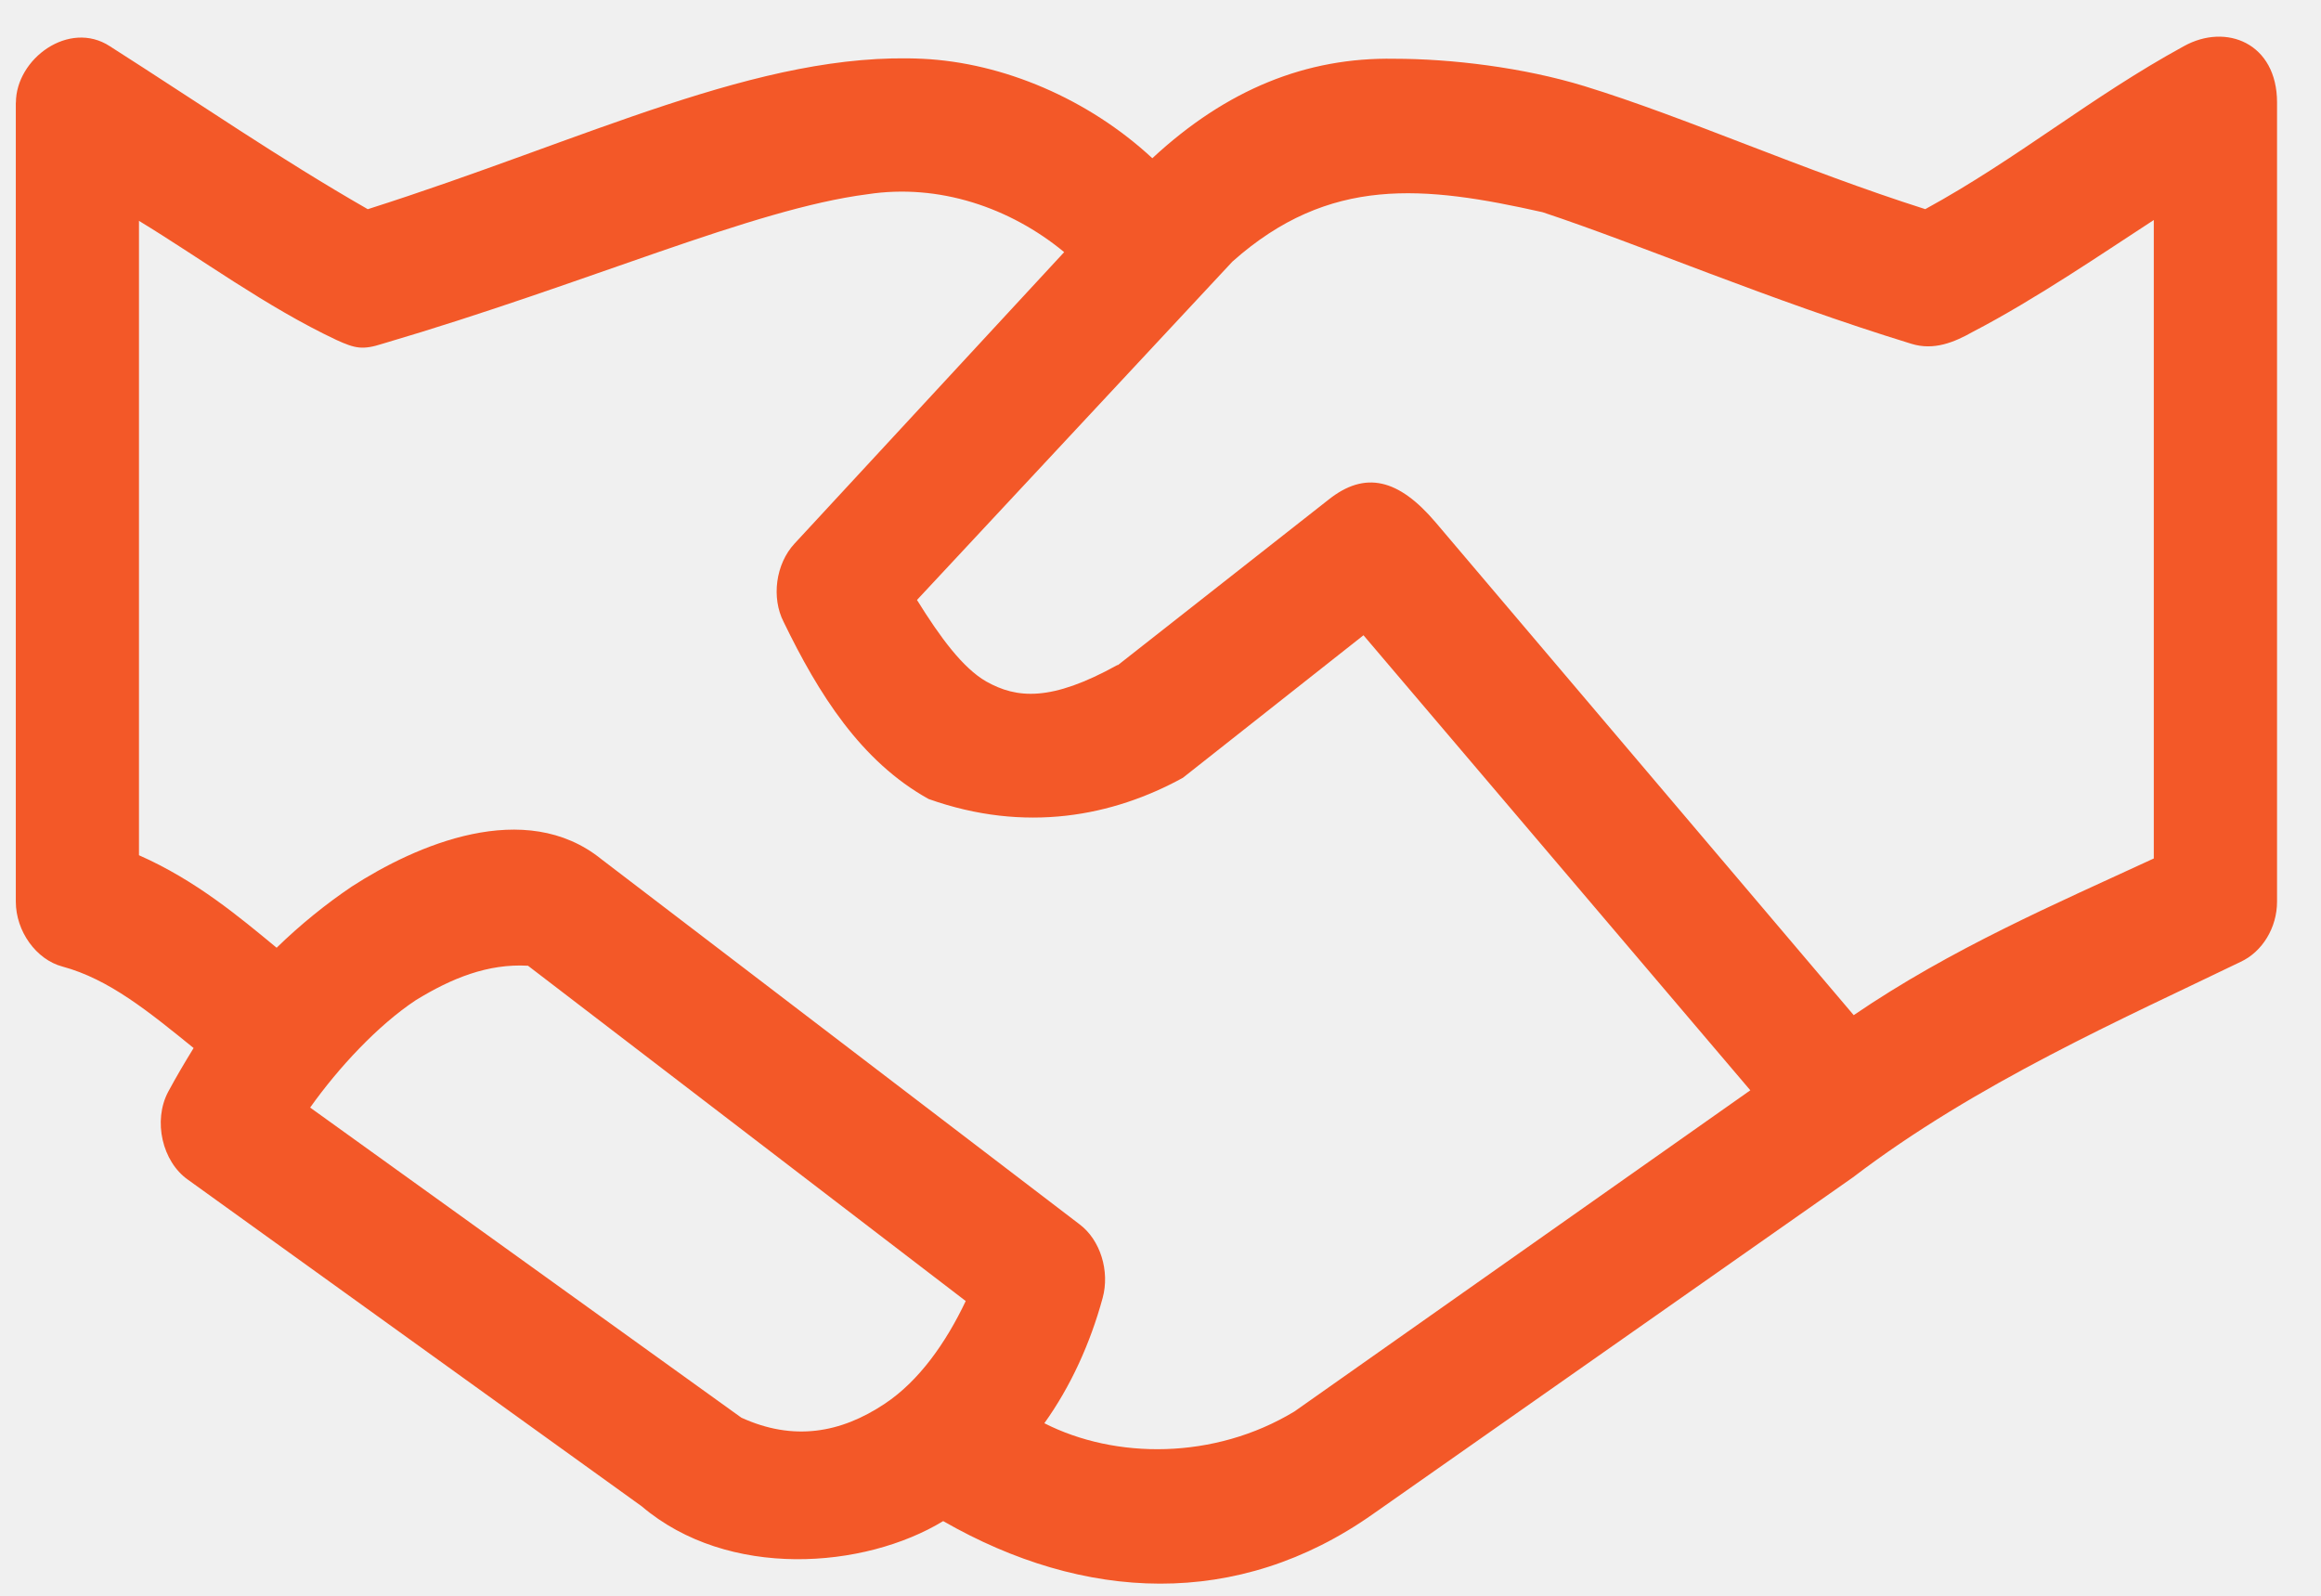
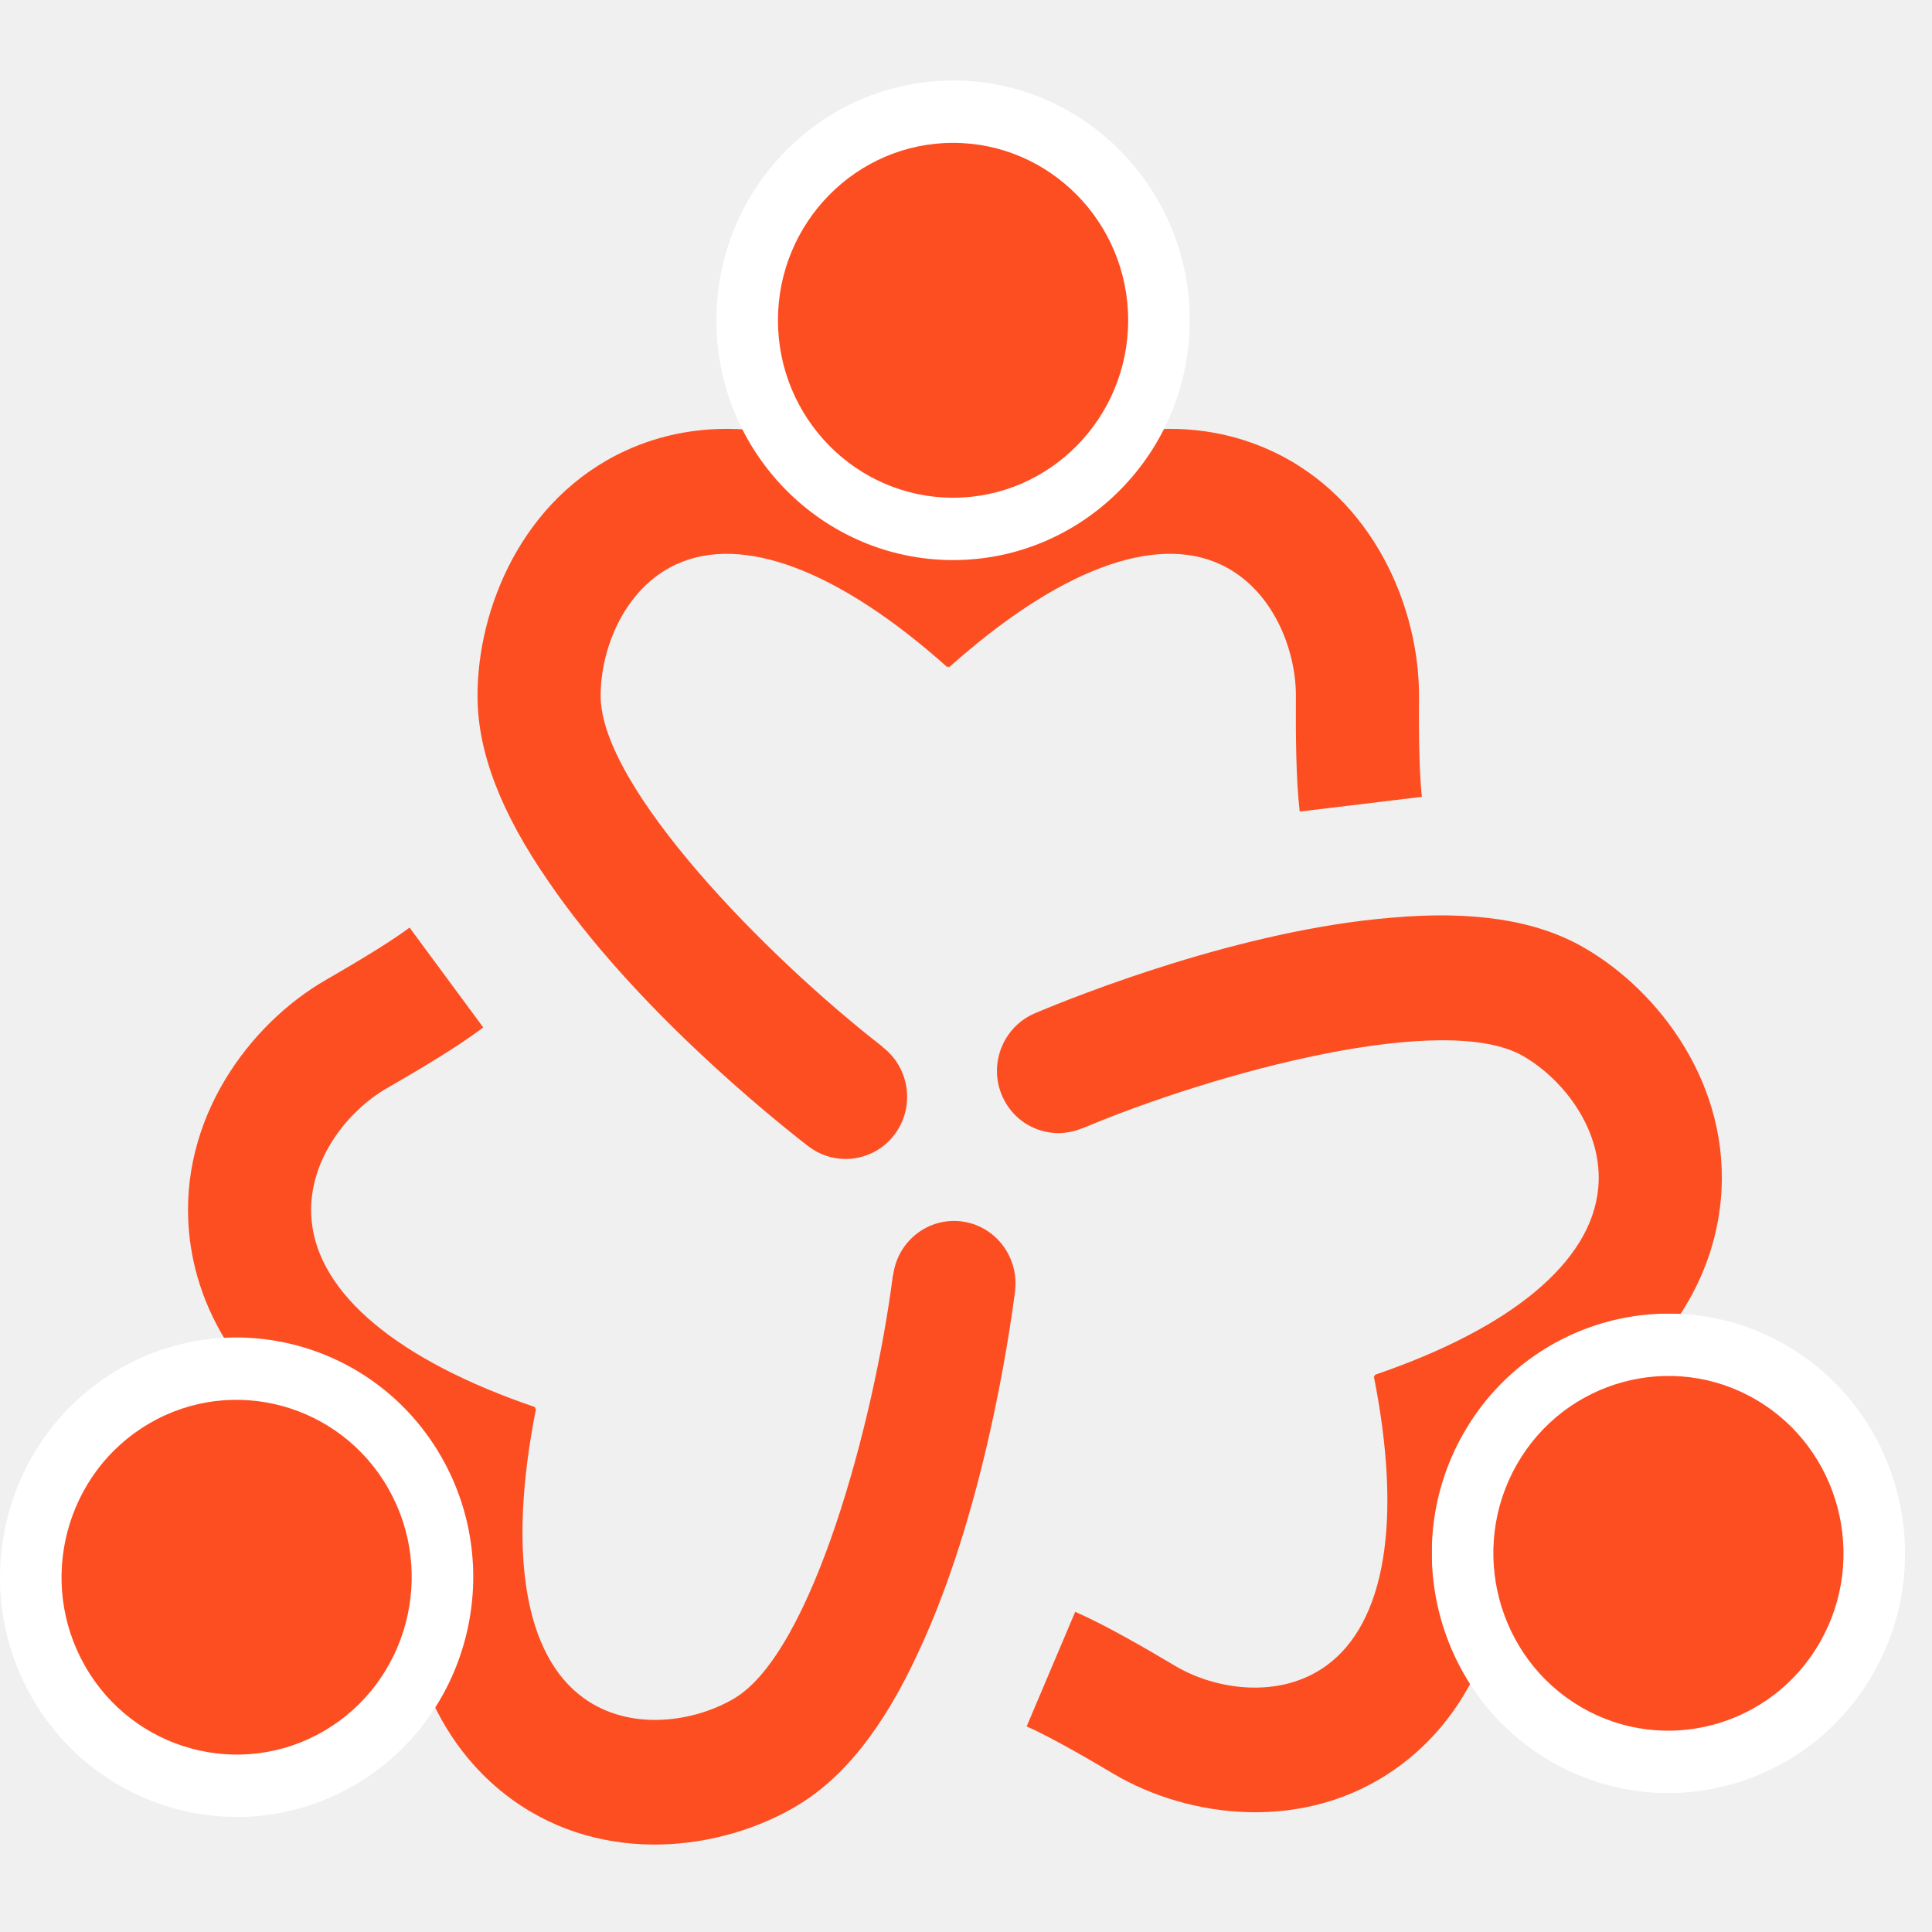
- <svg xmlns="http://www.w3.org/2000/svg" width="48" height="33" viewBox="0 0 48 33">
-   <path d="M.327 2.12v16.524c0 .615.422 1.2.964 1.344.966.26 1.794.94 2.713 1.685-.18.292-.362.6-.527.907-.317.6-.12 1.442.407 1.814l9.386 6.755c1.79 1.522 4.61 1.295 6.236.307 2.908 1.668 6.086 1.83 8.888-.146l9.928-6.964c2.547-1.944 5.605-3.288 8.015-4.455.453-.21.754-.71.754-1.246V2.12c0-1.23-1.054-1.65-1.927-1.165-1.928 1.053-3.42 2.316-5.348 3.37-2.547-.81-4.942-1.896-7.05-2.544-1.267-.388-2.758-.566-3.933-.566-1.808-.032-3.465.63-5.002 2.057-1.326-1.23-3.088-1.975-4.745-2.056-3.375-.162-6.946 1.668-11.48 3.11-1.81-1.037-3.48-2.187-5.334-3.37-.843-.55-1.943.26-1.943 1.167zm21.68 3.095l-5.575 6.026c-.392.422-.482 1.12-.226 1.62.723 1.49 1.597 2.884 2.998 3.662 2.004.713 3.812.356 5.258-.438l3.736-2.948 8 9.41-9.43 6.643c-1.66 1.003-3.707.987-5.17.242.544-.76.95-1.652 1.206-2.592.15-.55-.045-1.198-.48-1.523L12.44 17.77c-1.582-1.28-3.842-.293-5.167.565-.528.357-1.055.78-1.552 1.264-.767-.633-1.67-1.394-2.847-1.913V4.567c1.28.778 2.637 1.782 4.083 2.463.39.178.542.21.95.08 4.293-1.263 7.652-2.786 10.032-3.093 1.477-.227 2.954.275 4.07 1.198zm9.897-.826c2.05.68 4.67 1.813 7.623 2.72.467.146.89-.032 1.265-.243 1.31-.68 2.727-1.652 3.75-2.316v13.203c-2.033.94-4.187 1.863-6.206 3.24l-8.646-10.19c-.77-.907-1.462-1.07-2.215-.47l-4.354 3.42h-.013c-1.372.76-2.08.695-2.712.34-.482-.277-.95-.908-1.432-1.686l6.524-6.998c2.003-1.782 3.96-1.572 6.417-1.02zM10.918 19.97l9.054 6.935c-.407.858-.964 1.652-1.672 2.122-.92.615-1.898.778-2.968.29l-8.918-6.413c.588-.827 1.4-1.7 2.184-2.22.738-.453 1.49-.76 2.32-.713z" fill="#F35828" fill-rule="evenodd" />
+ <svg xmlns="http://www.w3.org/2000/svg" xmlns:xlink="http://www.w3.org/1999/xlink" width="48px" height="48px" viewBox="0 0 48 48" version="1.1">
+   <defs>
+     <polygon id="path-1" points="11.853 0.132 11.853 12.044 0.095 12.044 0.095 0.132" />
+   </defs>
+   <g id="Page-1" stroke="none" stroke-width="1" fill="none" fill-rule="evenodd">
+     <g id="people-orange">
+       <g id="Illustrator" transform="translate(0, 2)">
+         <path d="M35.255,15.321 C35.269,13.124 34.14,10.38 31.587,9.201 C29.894,8.42 27.211,8.15 23.559,10.668 C19.907,8.15 17.225,8.42 15.533,9.201 C12.98,10.38 11.85,13.124 11.864,15.321 C11.864,15.323 11.865,15.326 11.865,15.329 C11.865,15.33 11.864,15.332 11.864,15.333 C11.873,16.7 12.454,18.206 13.622,19.893 C15.747,23.013 19.156,25.761 20.079,26.476 C20.357,26.691 20.683,26.794 21.007,26.794 C21.467,26.794 21.921,26.588 22.223,26.189 C22.736,25.51 22.608,24.541 21.937,24.021 C21.936,24.02 21.935,24.019 21.934,24.018 L21.937,24.014 C19.033,21.762 14.937,17.57 14.923,15.301 C14.916,14.142 15.5,12.621 16.8,12.021 C18.447,11.261 20.841,12.169 23.539,14.578 L23.559,14.555 L23.58,14.578 C26.277,12.169 28.671,11.26 30.319,12.021 C31.619,12.621 32.204,14.142 32.196,15.3 C32.191,16.21 32.196,17.358 32.291,18.163 L35.327,17.797 C35.243,17.081 35.252,15.756 35.255,15.321" id="Fill-1" fill="#FD4E22" />
+         <path d="M28.794,5.957 C28.794,8.82 26.504,11.14 23.678,11.14 C20.853,11.14 18.563,8.82 18.563,5.957 C18.563,3.095 20.853,0.775 23.678,0.775 C26.504,0.775 28.794,3.095 28.794,5.957" id="Fill-3" fill="#FD4E22" />
+         <path d="M28.794,5.957 C28.794,8.82 26.504,11.14 23.678,11.14 C20.853,11.14 18.563,8.82 18.563,5.957 C18.563,3.095 20.853,0.775 23.678,0.775 C26.504,0.775 28.794,3.095 28.794,5.957 Z" id="Stroke-5" stroke="#000000" />
+         <path d="M23.679,1.549 C21.28,1.549 19.328,3.527 19.328,5.957 C19.328,8.388 21.28,10.366 23.679,10.366 C26.078,10.366 28.029,8.388 28.029,5.957 C28.029,3.527 26.078,1.549 23.679,1.549 M23.679,11.915 C20.436,11.915 17.799,9.242 17.799,5.957 C17.799,2.673 20.436,9.29577465e-05 23.679,9.29577465e-05 C26.921,9.29577465e-05 29.559,2.673 29.559,5.957 C29.559,9.242 26.921,11.915 23.679,11.915" id="Fill-7" fill="#FFFFFF" />
+         <path d="M8.094,22.347 C6.209,23.433 4.429,25.795 4.698,28.625 C4.877,30.501 5.987,32.989 9.965,34.934 C9.639,39.398 11.211,41.616 12.725,42.711 C15.008,44.362 17.918,43.98 19.79,42.87 C19.792,42.868 19.794,42.866 19.796,42.865 C19.798,42.864 19.799,42.864 19.8,42.863 C20.964,42.172 21.961,40.91 22.819,39.042 C24.424,35.617 25.068,31.251 25.218,30.084 C25.262,29.733 25.188,29.395 25.026,29.111 C24.796,28.707 24.392,28.412 23.901,28.347 C23.064,28.236 22.299,28.833 22.19,29.681 C22.19,29.683 22.19,29.684 22.189,29.685 L22.184,29.685 C21.711,33.359 20.176,39.049 18.243,40.196 C17.257,40.782 15.664,41.029 14.501,40.188 C13.028,39.124 12.608,36.569 13.318,32.997 L13.288,32.991 L13.298,32.961 C9.889,31.799 7.916,30.154 7.742,28.327 C7.605,26.886 8.612,25.613 9.606,25.04 C10.387,24.59 11.365,24.012 12.006,23.526 L10.175,21.045 C9.605,21.476 8.468,22.131 8.094,22.347" id="Fill-9" fill="#FD4E22" />
+         <path d="M3.321,32.697 C5.768,31.266 8.896,32.115 10.309,34.594 C11.722,37.073 10.883,40.242 8.437,41.674 C5.99,43.105 2.862,42.255 1.449,39.777 C0.036,37.298 0.874,34.128 3.321,32.697" id="Fill-11" fill="#FD4E22" />
+         <path d="M3.321,32.697 C5.768,31.266 8.896,32.115 10.309,34.594 C11.722,37.073 10.883,40.242 8.437,41.674 C5.99,43.105 2.862,42.255 1.449,39.777 C0.036,37.298 0.874,34.128 3.321,32.697 Z" id="Stroke-13" stroke="#133354" />
+         <g id="Group-17" transform="translate(0, 31.12318)" fill="#FFFFFF">
+           <path d="M2.111,8.266 C3.31,10.371 5.977,11.095 8.054,9.88 C10.132,8.664 10.846,5.963 9.647,3.858 C8.447,1.753 5.781,1.029 3.703,2.245 C1.626,3.46 0.911,6.161 2.111,8.266 M10.971,3.083 C12.592,5.928 11.627,9.579 8.819,11.221 C6.011,12.864 2.408,11.886 0.787,9.041 C-0.835,6.196 0.131,2.545 2.939,0.903 C5.747,-0.739 9.35,0.239 10.971,3.083" id="Fill-15" />
+         </g>
+         <path d="M27.66,42.067 C29.531,43.178 32.441,43.559 34.725,41.908 C36.239,40.814 37.811,38.595 37.485,34.132 C41.463,32.187 42.573,29.698 42.752,27.822 C43.021,24.993 41.24,22.63 39.355,21.544 C39.353,21.543 39.35,21.542 39.348,21.541 C39.347,21.54 39.346,21.539 39.344,21.538 C38.172,20.862 36.594,20.619 34.569,20.8 C30.838,21.105 26.785,22.722 25.712,23.174 C25.39,23.311 25.138,23.545 24.976,23.829 C24.746,24.233 24.695,24.735 24.886,25.198 C25.21,25.988 26.102,26.36 26.882,26.032 C26.883,26.032 26.884,26.031 26.886,26.031 L26.887,26.035 C30.265,24.613 35.897,23.116 37.843,24.238 C38.837,24.811 39.845,26.084 39.707,27.525 C39.534,29.35 37.561,30.996 34.152,32.159 L34.162,32.188 L34.132,32.194 C34.842,35.766 34.423,38.32 32.948,39.386 C31.785,40.227 30.193,39.979 29.206,39.394 C28.432,38.934 27.448,38.365 26.713,38.045 L25.507,40.893 C26.16,41.177 27.289,41.847 27.66,42.067" id="Fill-18" fill="#FD4E22" />
+         <path d="M38.894,41.08 C36.447,39.649 35.609,36.479 37.022,34 C38.434,31.521 41.563,30.672 44.009,32.103 C46.456,33.535 47.294,36.704 45.882,39.183 C44.469,41.662 41.341,42.511 38.894,41.08" id="Fill-20" fill="#FD4E22" />
+         <path d="M38.894,41.08 C36.447,39.649 35.609,36.479 37.022,34 C38.434,31.521 41.563,30.672 44.009,32.103 C46.456,33.535 47.294,36.704 45.882,39.183 C44.469,41.662 41.341,42.511 38.894,41.08 Z" id="Stroke-22" stroke="#133354" />
+         <g id="Group-26" transform="translate(35.47743, 30.50346)">
+           <mask id="mask-2" fill="white">
+             <use xlink:href="#path-1" />
+           </mask>
+           <g id="Clip-25" />
+           <path d="M9.742,8.292 C10.942,6.187 10.227,3.486 8.15,2.271 C6.072,1.056 3.406,1.779 2.206,3.884 C1.007,5.989 1.721,8.69 3.799,9.906 C5.876,11.121 8.543,10.397 9.742,8.292 M0.882,3.11 C2.503,0.265 6.106,-0.713 8.914,0.929 C11.722,2.571 12.688,6.222 11.066,9.067 C9.446,11.912 5.842,12.89 3.034,11.247 C0.226,9.605 -0.739,5.954 0.882,3.11" id="Fill-24" fill="#FFFFFF" mask="url(#mask-2)" />
+         </g>
+       </g>
+     </g>
+   </g>
</svg>
